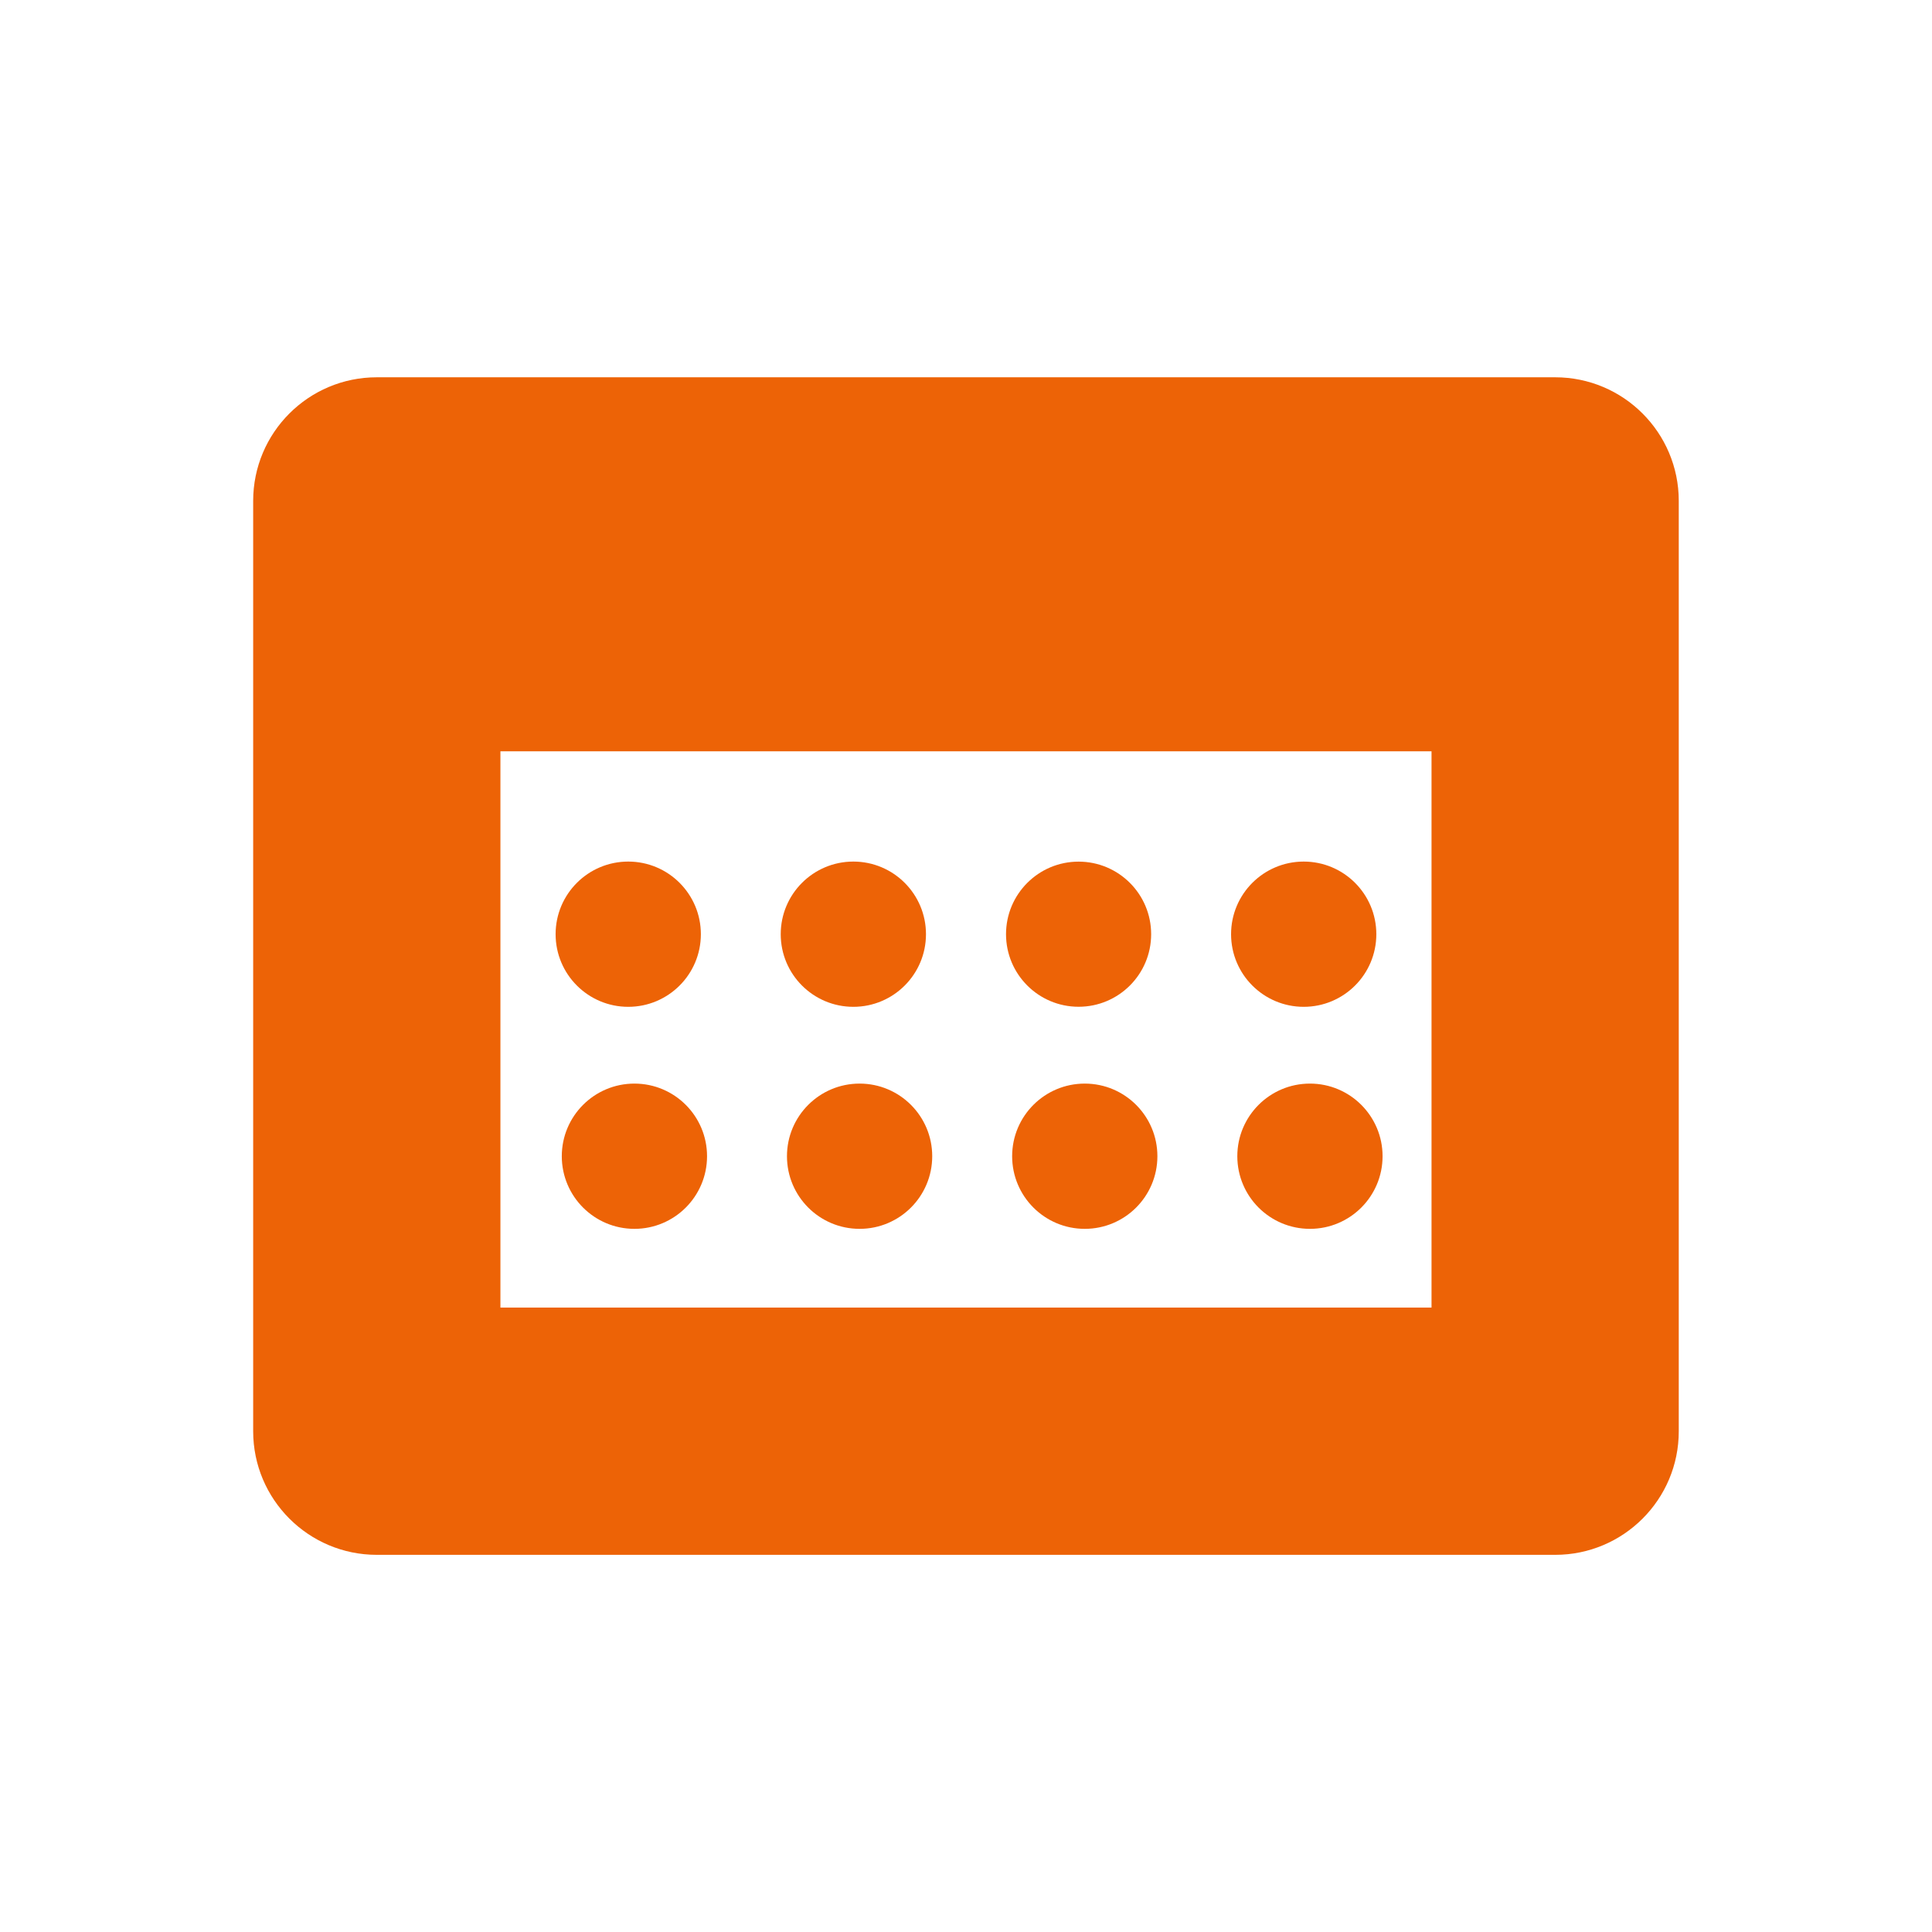
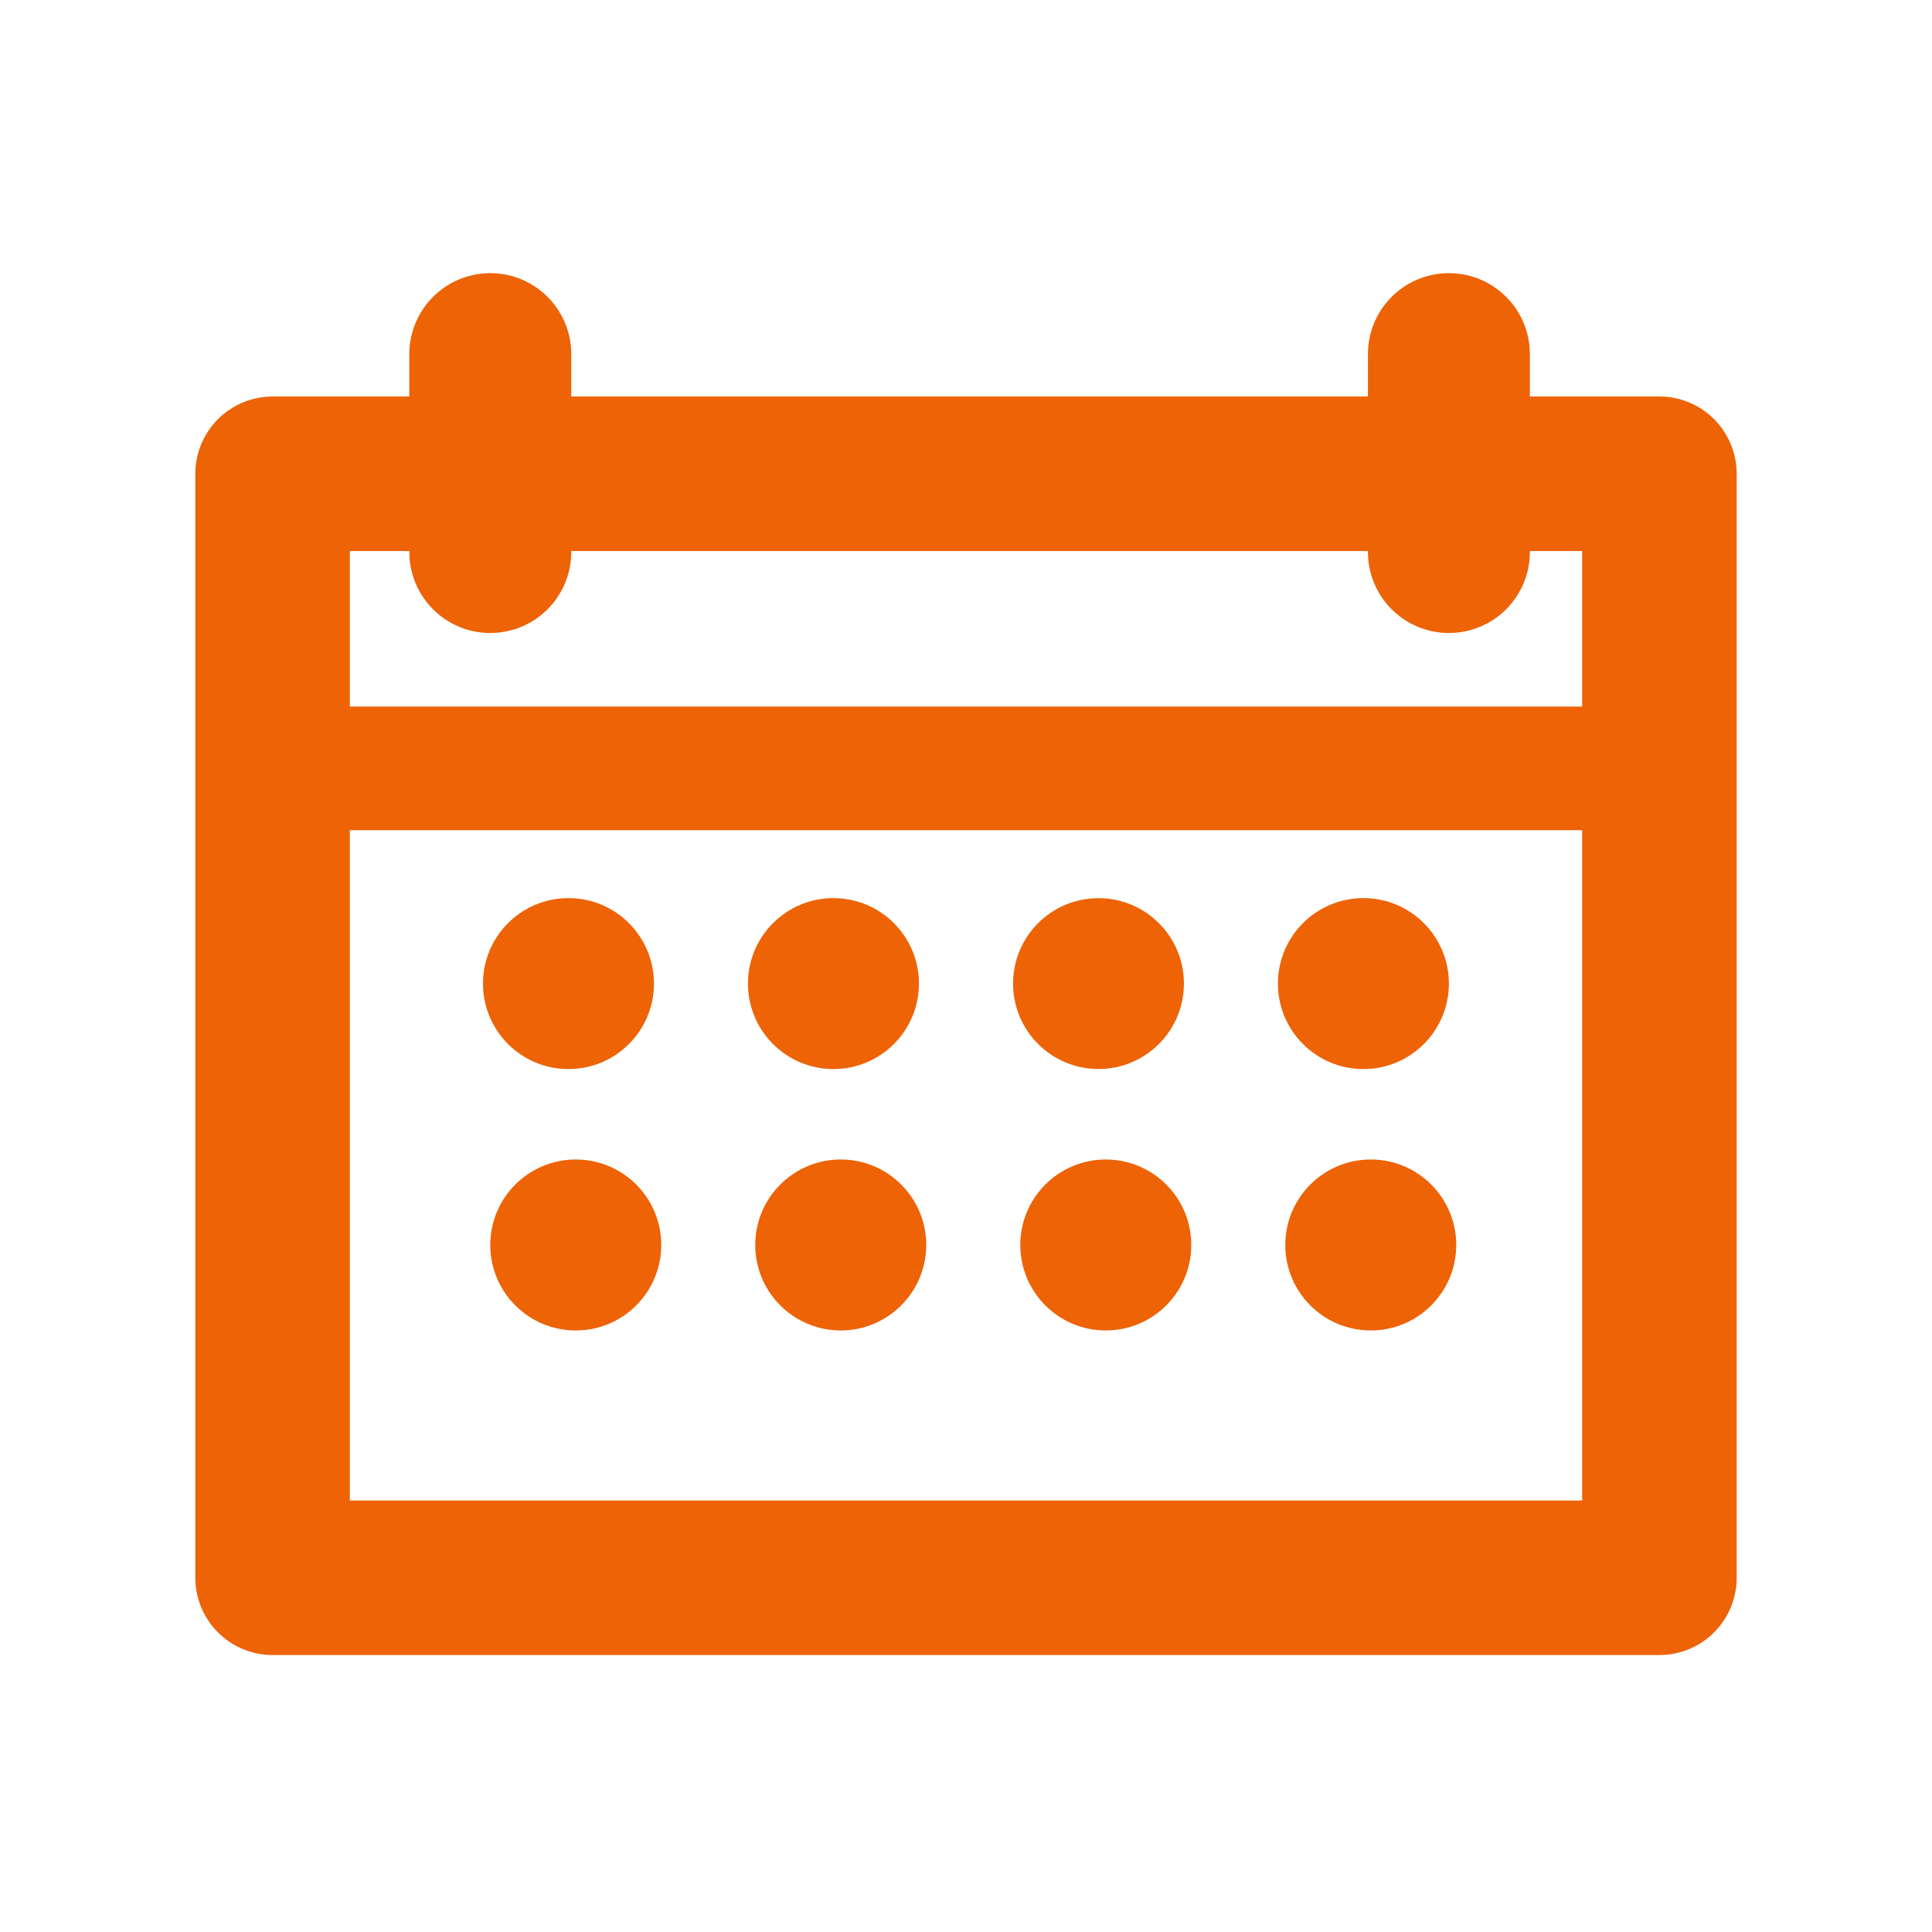
<svg xmlns="http://www.w3.org/2000/svg" version="1.1" id="Layer_1" x="0px" y="0px" width="31.256px" height="31.257px" viewBox="0 0 31.256 31.257" enable-background="new 0 0 31.256 31.257" xml:space="preserve">
  <g>
    <g>
-       <path fill="#ED6306" d="M25.161,25.155H6.096c-1.104,0-2-0.896-2-2V8.104c0-1.105,0.896-2,2-2h19.064c1.104,0,2,0.895,2,2v15.051    C27.161,24.259,26.265,25.155,25.161,25.155z M8.096,21.155h15.064V10.104H8.096V21.155z" />
+       <rect x="4.41" y="7.665" fill="none" stroke="#ED6306" stroke-width="2" stroke-linecap="round" stroke-linejoin="round" stroke-miterlimit="10" width="22.437" height="4.766" />
+       <g>
+         <circle fill="#ED6306" cx="9.315" cy="20.142" r="1.383" />
+         <circle fill="#ED6306" cx="13.602" cy="20.142" r="1.383" />
+         <circle fill="#ED6306" cx="17.89" cy="20.142" r="1.383" />
+         <circle fill="#ED6306" cx="22.177" cy="20.142" r="1.383" />
+       </g>
+       <g>
+         <circle fill="#ED6306" cx="9.197" cy="15.913" r="1.383" />
+         <circle fill="#ED6306" cx="13.484" cy="15.913" r="1.383" />
+         <circle fill="#ED6306" cx="17.772" cy="15.913" r="1.382" />
+         <circle fill="#ED6306" cx="22.058" cy="15.913" r="1.383" />
+       </g>
    </g>
-     <rect x="6.096" y="8.104" fill="#ED6306" width="19.064" height="4.051" />
-     <g>
-       <circle fill="#ED6306" cx="10.264" cy="18.706" r="1.175" />
-       <circle fill="#ED6306" cx="13.907" cy="18.706" r="1.175" />
-       <circle fill="#ED6306" cx="17.55" cy="18.706" r="1.175" />
-       <circle fill="#ED6306" cx="21.193" cy="18.706" r="1.175" />
-     </g>
-     <g>
-       <circle fill="#ED6306" cx="10.164" cy="15.114" r="1.175" />
-       <circle fill="#ED6306" cx="13.806" cy="15.114" r="1.175" />
-       <circle fill="#ED6306" cx="17.45" cy="15.114" r="1.174" />
-       <circle fill="#ED6306" cx="21.092" cy="15.114" r="1.175" />
-     </g>
+     <rect x="4.41" y="7.665" fill="none" stroke="#ED6306" stroke-width="2.5" stroke-linecap="round" stroke-linejoin="round" stroke-miterlimit="10" width="22.437" height="17.861" />
+     <line fill="none" stroke="#ED6306" stroke-width="2.62" stroke-linecap="round" stroke-linejoin="round" stroke-miterlimit="10" x1="23.441" y1="5.729" x2="23.441" y2="8.931" />
+     <line fill="none" stroke="#ED6306" stroke-width="2.62" stroke-linecap="round" stroke-linejoin="round" stroke-miterlimit="10" x1="7.932" y1="5.729" x2="7.932" y2="8.931" />
  </g>
</svg>
